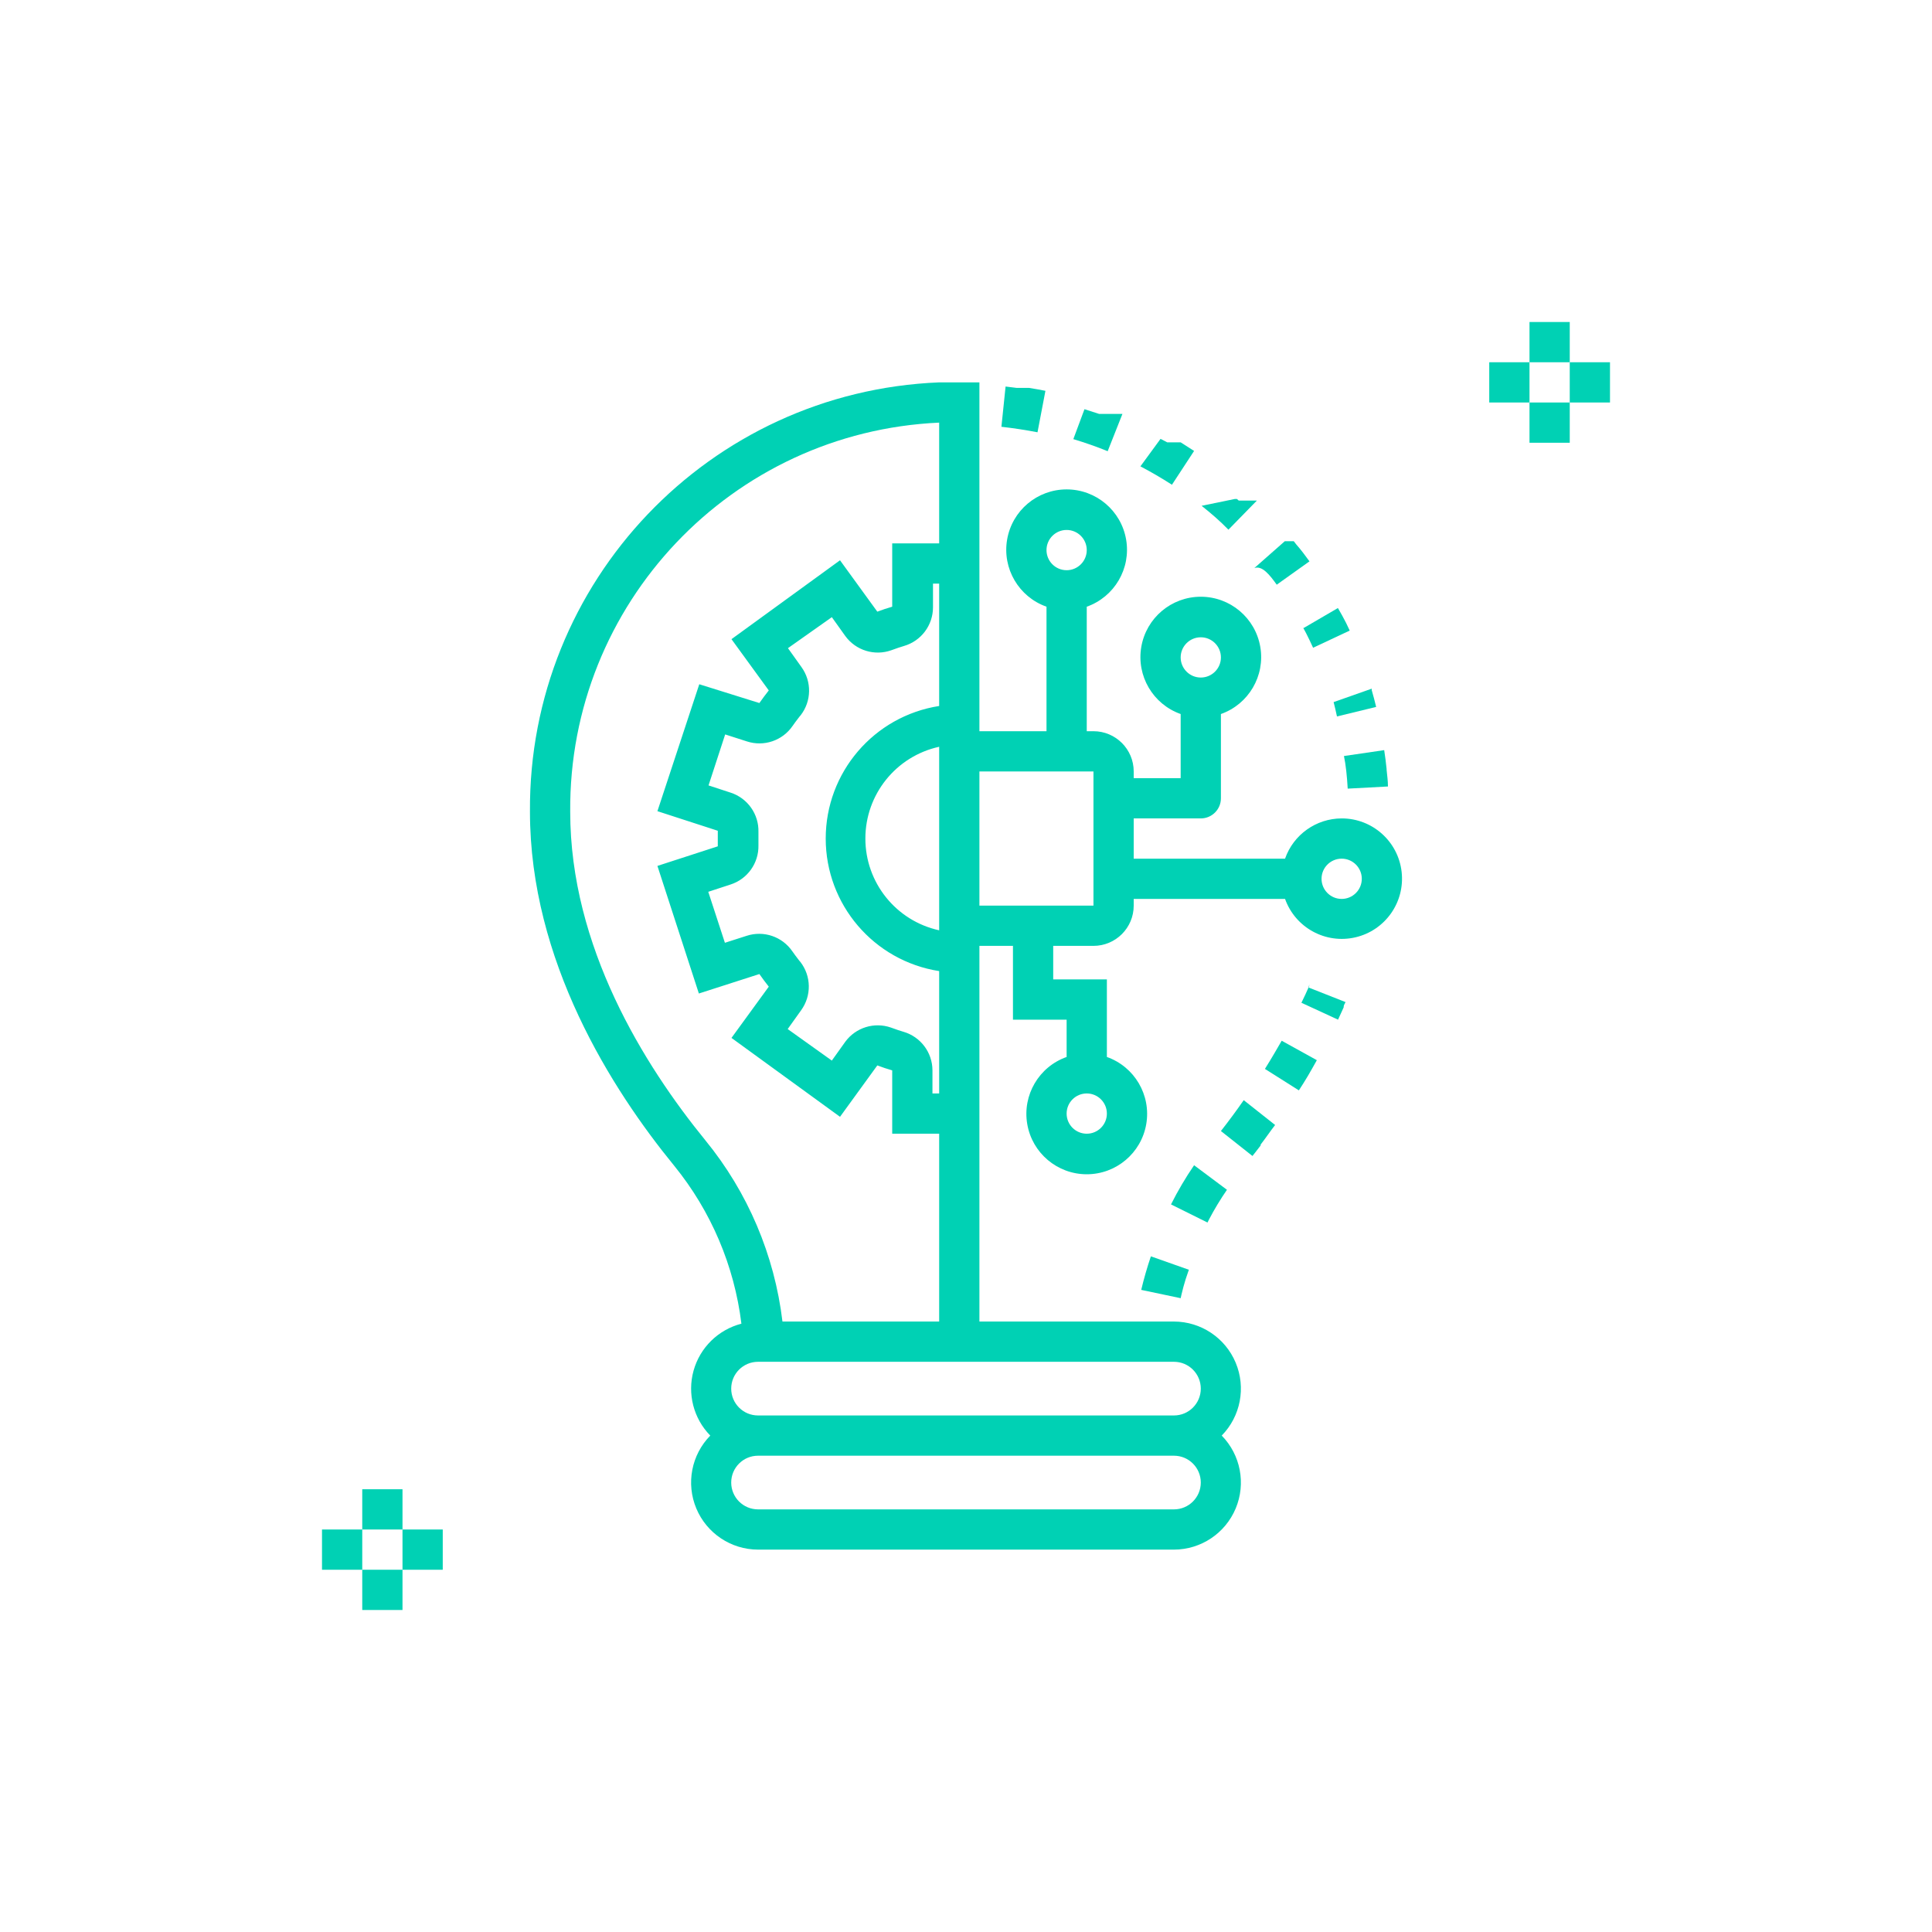
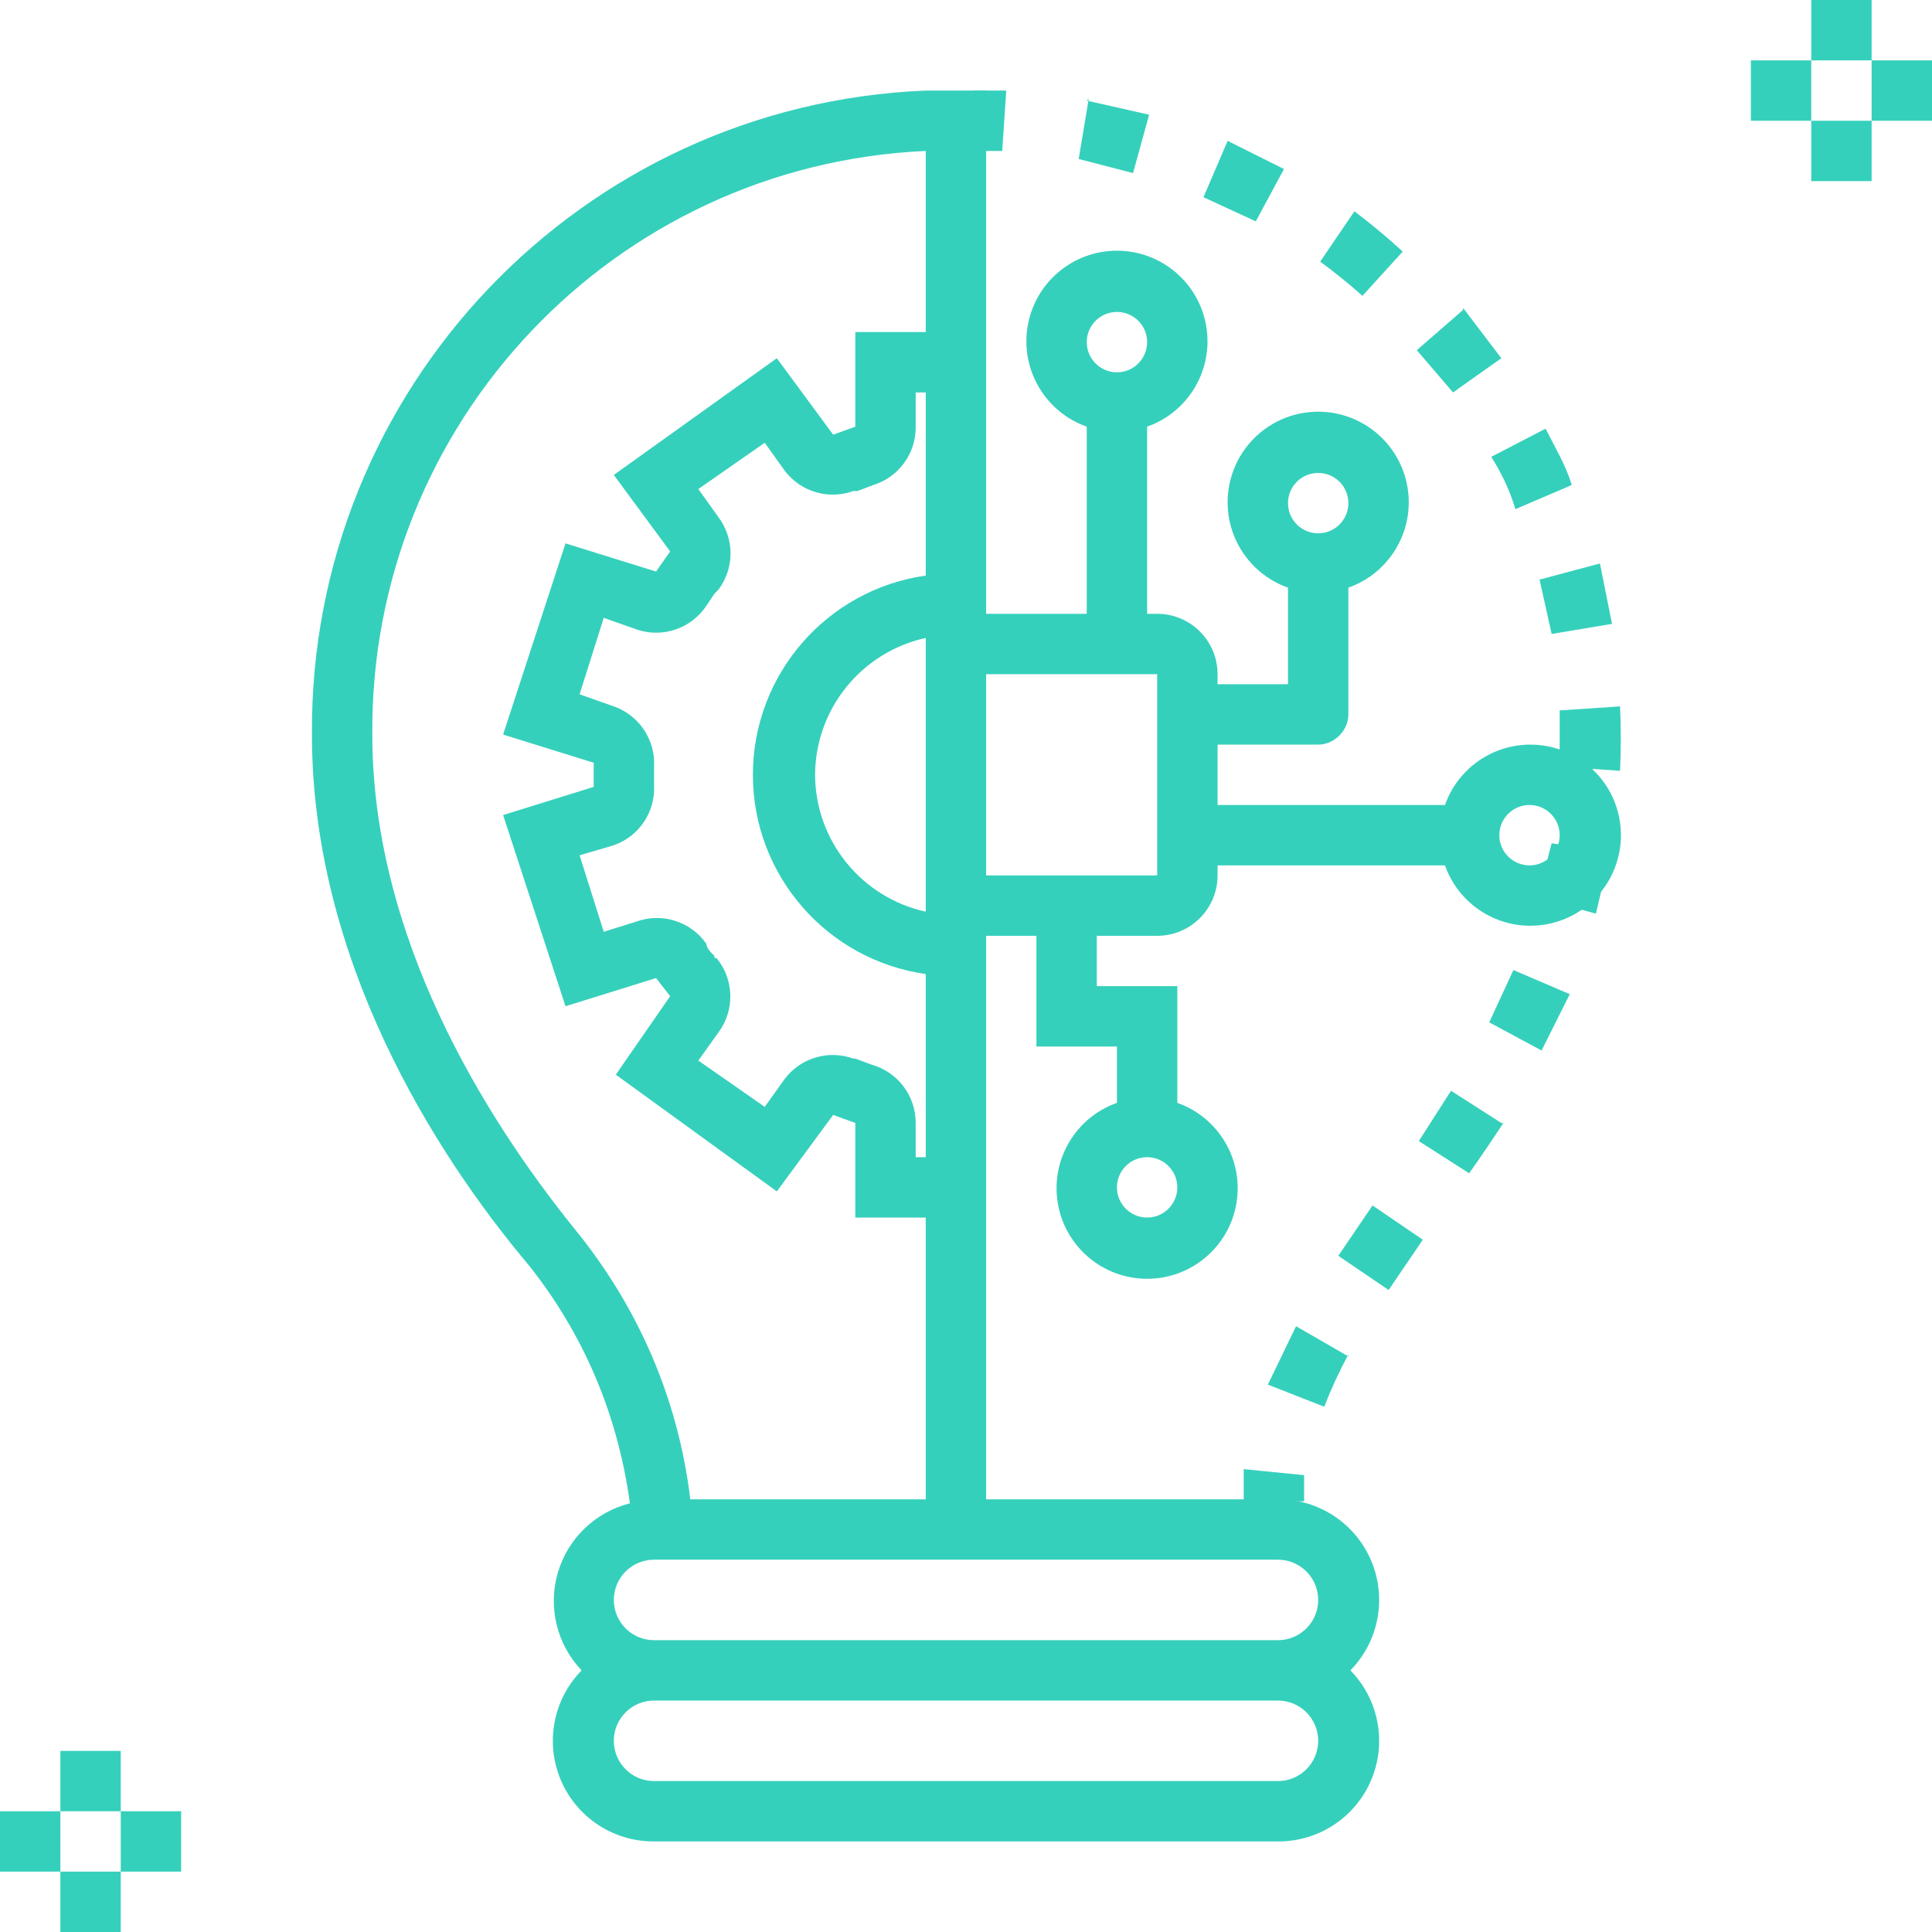
- <svg xmlns="http://www.w3.org/2000/svg" width="144" height="144" viewBox="0 0 144 144" fill="none">
-   <path fill-rule="evenodd" clip-rule="evenodd" d="M89 33.61C88.66 33.39 88.32 33.17 88 32.97V32.97V32.97H87L86.5 32.71L85 34.76C85.8 35.18 86.59 35.64 87.35 36.13L89 33.61Z" fill="#00D1B4" />
-   <path fill-rule="evenodd" clip-rule="evenodd" d="M83.66 30.85H83.56H83.4H83.35H81.92L80.83 30.5L80 32.73C80.86 32.99 81.73 33.29 82.56 33.63L83.66 30.85Z" fill="#00D1B4" />
-   <path fill-rule="evenodd" clip-rule="evenodd" d="M77.92 29.13C77.51 29.05 77.09 28.97 76.68 28.91H75.76L74.95 28.81L74.64 31.81C75.54 31.91 76.45 32.05 77.33 32.22L77.92 29.13Z" fill="#00D1B4" />
-   <path fill-rule="evenodd" clip-rule="evenodd" d="M91 84.3L93.35 86.16L93.51 85.96V85.96V85.96L93.96 85.38V85.38V85.31V85.31C94.32 84.85 94.68 84.31 95.04 83.85L92.7 82C92.153 82.787 91.587 83.553 91 84.3Z" fill="#00D1B4" />
-   <path fill-rule="evenodd" clip-rule="evenodd" d="M100.45 58.78L103.45 58.62C103.45 58.2 103.39 57.79 103.35 57.38V57.38V57.32V57.32V57.32V57.32V57.32V57.32V57.32V57.32V57.32V57.32V57.32V57.32V57.32V57.32V57.32V57.32V57.32V57.32V57.32V57.32C103.303 56.853 103.243 56.383 103.17 55.91L100.17 56.35C100.31 57 100.4 57.88 100.45 58.78Z" fill="#00D1B4" />
-   <path fill-rule="evenodd" clip-rule="evenodd" d="M93.68 37.31V37.31V37.31H93.61V37.31H93.54V37.31H93.29V37.31H93.18V37.31H93V37.31H92.89V37.31H92.79V37.31V37.31V37.31V37.31V37.31V37.31V37.31H92.64V37.31V37.31V37.31V37.31V37.31V37.31V37.31V37.31V37.31V37.31V37.31V37.31V37.31V37.31V37.31H92.33V37.31L92.19 37.19V37.19V37.19V37.19V37.19V37.19V37.19H92.04V37.19V37.19V37.19V37.19L89.56 37.7C90.27 38.26 90.96 38.86 91.56 39.48L93.68 37.31Z" fill="#00D1B4" />
-   <path fill-rule="evenodd" clip-rule="evenodd" d="M95.16 43.58L97.6 41.84C97.29 41.41 96.97 40.98 96.6 40.56V40.56L96.54 40.48V40.48L96.43 40.34V40.34V40.34V40.34V40.34V40.34V40.34V40.34V40.34H96.3V40.34V40.34V40.34H96V40.34H95.76L93.49 42.34C94.07 42.13 94.64 42.85 95.16 43.58Z" fill="#00D1B4" />
-   <path fill-rule="evenodd" clip-rule="evenodd" d="M97.87 48.28L100.6 47L100.33 46.43V46.43V46.43V46.43V46.43V46.43V46.43V46.43V46.43V46.43V46.43V46.43V46.43V46.43V46.43V46.43V46.43V46.43V46.43V46.43V46.43V46.43V46.43V46.43V46.43V46.43V46.43V46.43V46.43V46.43V46.43V46.43V46.43V46.43V46.43V46.43V46.43V46.43V46.43V46.43V46.43V46.43V46.43V46.43V46.43V46.43V46.43V46.43V46.43V46.43V46.43V46.43V46.43V46.43V46.43V46.43V46.43V46.43V46.43V46.43V46.43V46.43V46.43V46.43V46.43V46.43V46.43V46.43V46.43V46.43V46.43V46.43V46.43V46.43V46.43V46.43C100.14 46.06 99.94 45.69 99.72 45.32L97.13 46.83C97.08 46.65 97.5 47.46 97.87 48.28Z" fill="#00D1B4" />
-   <path fill-rule="evenodd" clip-rule="evenodd" d="M99.65 53.4L102.57 52.69V52.69V52.69V52.69C102.47 52.27 102.36 51.85 102.24 51.44V51.44V51.44V51.44V51.33V51.33V51.33V51.33V51.33V51.33V51.33V51.33V51.33V51.33V51.33V51.33V51.33V51.33V51.33V51.33V51.33V51.33V51.33V51.33V51.33V51.33V51.33V51.33V51.33V51.33V51.33V51.33V51.33V51.33V51.33V51.33V51.33V51.33V51.33V51.33V51.33V51.33V51.33V51.33V51.33V51.33V51.33V51.33V51.33V51.33V51.33V51.33V51.33V51.33V51.33V51.33V51.33V51.33V51.33V51.33V51.33V51.33V51.33V51.33V51.33V51.33V51.33V51.33V51.33V51.33V51.33V51.33V51.33V51.33V51.33V51.33V51.33V51.33L99.4 52.33C99.491 52.685 99.574 53.042 99.65 53.4V53.4Z" fill="#00D1B4" />
-   <path fill-rule="evenodd" clip-rule="evenodd" d="M94.28 79.67L96.81 81.27C97.04 80.92 97.27 80.55 97.49 80.18V80.18V80.18V80.18V80.18V80.18V80.18V80.18V80.18V80.18V80.18V80.18V80.18V80.18V80.18V80.18V80.18V80.18V80.18V80.18V80.18V80.18V80.18V80.18V80.18V80.18V80.18V80.18C97.71 79.8 97.93 79.42 98.15 79.02L95.53 77.57C95.28 78 94.79 78.86 94.28 79.67Z" fill="#00D1B4" />
-   <path fill-rule="evenodd" clip-rule="evenodd" d="M97 74.74L99.73 76L100.15 75.08V75.08V75.08V75.08V75.08V75.08V75.08V75.08V75.08V75.08V75.08V75.08V75.08V75.08V75.08V75.08V75.08V75.08V75.08V75.08V75.08V75.08V75.08V75.08V75.08V75.08V75.08V75.08V75.08V75.08V75.08V75.08V75.08V75.08V75.08V75.08V75.08V75.08V75.08V75.08V75.08V75.08V75.08V75.08V75.08V75.08V75.08V75.08V75.03V75.03V75.03V75.03V75.03V75.03V75.03V75.03V75.03V75.03V75.03V75.03V75.03V75.03V75.03V75.03V75.03V75.03V75.03V75.03V75.03V75.03V75.03V75.03V75.03V75.03V75.03V75.03V75.03V75.03V75.03V75.03V75.03V75.03V75.03V75.03C100.15 74.92 100.24 74.8 100.29 74.69L97.5 73.59C97.8 73 97.42 73.89 97 74.74Z" fill="#00D1B4" />
-   <path fill-rule="evenodd" clip-rule="evenodd" d="M85.06 96.14L88 96.76L88.06 96.49V96.49V96.49V96.49V96.49V96.49V96.49V96.49V96.49V96.49V96.49V96.49C88.15 96.11 88.25 95.73 88.37 95.35V95.35V95.35V95.35V95.35V95.35V95.35V95.35V95.35V95.35V95.35V95.35L88.61 94.64L85.78 93.64C85.502 94.462 85.261 95.296 85.06 96.14V96.14Z" fill="#00D1B4" />
-   <path fill-rule="evenodd" clip-rule="evenodd" d="M90.12 90.88V90.88V90.88V90.88V90.88V90.88C90.519 90.121 90.963 89.386 91.45 88.68L89 86.85C88.362 87.784 87.787 88.759 87.28 89.77L90 91.12L90.12 90.88Z" fill="#00D1B4" />
-   <path fill-rule="evenodd" clip-rule="evenodd" d="M100 61C98.099 61.004 96.408 62.206 95.78 64H84.5V61H89.5C90.328 61 91 60.328 91 59.5V53.22C93.066 52.489 94.306 50.377 93.935 48.216C93.564 46.056 91.692 44.477 89.5 44.477C87.308 44.477 85.435 46.056 85.065 48.216C84.694 50.377 85.934 52.489 88 53.22V58H84.5V57.5C84.5 55.843 83.157 54.5 81.5 54.5H81V45.22C83.066 44.489 84.306 42.377 83.935 40.216C83.564 38.056 81.692 36.477 79.5 36.477C77.308 36.477 75.435 38.056 75.065 40.216C74.694 42.377 75.934 44.489 78 45.22V54.5H73V28.5H71.5H70C52.867 29.195 39.373 43.353 39.5 60.5C39.5 71.61 45.59 81.19 50.26 86.9C52.999 90.272 54.732 94.348 55.26 98.66C53.532 99.107 52.173 100.441 51.694 102.161C51.216 103.881 51.691 105.725 52.94 107C51.532 108.436 51.122 110.576 51.899 112.432C52.676 114.287 54.489 115.496 56.5 115.5H87.5C89.511 115.496 91.324 114.287 92.101 112.432C92.878 110.576 92.468 108.436 91.06 107C92.468 105.564 92.878 103.424 92.101 101.568C91.324 99.713 89.511 98.504 87.5 98.5H73V70.5H75.5V76H79.5V78.78C77.434 79.511 76.194 81.624 76.565 83.784C76.935 85.944 78.808 87.523 81 87.523C83.192 87.523 85.064 85.944 85.435 83.784C85.806 81.624 84.566 79.511 82.5 78.78V73H78.5V70.5H81.5C83.157 70.5 84.5 69.157 84.5 67.5V67H95.78C96.548 69.15 98.806 70.381 101.029 69.862C103.252 69.344 104.732 67.24 104.468 64.972C104.205 62.705 102.283 60.996 100 61ZM89.5 47.5C90.328 47.5 91 48.172 91 49C91 49.828 90.328 50.5 89.5 50.5C88.671 50.5 88 49.828 88 49C88 48.172 88.671 47.5 89.5 47.5ZM81 41C81 40.172 80.328 39.5 79.5 39.5C78.671 39.5 78 40.172 78 41C78 41.828 78.671 42.5 79.5 42.5C80.328 42.5 81 41.828 81 41ZM81 84.5C80.171 84.5 79.5 83.828 79.5 83C79.5 82.172 80.171 81.5 81 81.5C81.828 81.5 82.5 82.172 82.5 83C82.5 83.828 81.828 84.5 81 84.5ZM66.545 76.638L66.545 76.638L66.545 76.638L66.545 76.638L66.545 76.638C66.791 76.727 67.06 76.824 67.33 76.9C68.614 77.27 69.499 78.444 69.5 79.78V81.5H70V72.38C65.132 71.619 61.544 67.427 61.544 62.5C61.544 57.574 65.132 53.381 70 52.62V43.5H69.54V45.27C69.539 46.606 68.654 47.78 67.37 48.15C67.1 48.226 66.831 48.323 66.585 48.412L66.585 48.412L66.585 48.412L66.45 48.46C65.192 48.915 63.785 48.483 63 47.4L62 46L58.73 48.31L59.73 49.71C60.517 50.792 60.493 52.265 59.67 53.32L59.6 53.4L59.539 53.48L59.492 53.541C59.342 53.737 59.201 53.922 59.08 54.1C58.328 55.202 56.938 55.675 55.67 55.26L54.05 54.74L52.81 58.54L54.46 59.08C55.726 59.492 56.569 60.689 56.53 62.02V62.38V62.52V62.64V63C56.562 64.332 55.71 65.526 54.44 65.93L52.79 66.47L54.03 70.27L55.65 69.75C56.918 69.335 58.308 69.808 59.06 70.91C59.181 71.088 59.322 71.272 59.472 71.469L59.522 71.534L59.58 71.61L59.65 71.69C60.473 72.745 60.497 74.218 59.71 75.3L58.71 76.7L62 79.05L63 77.65C63.78 76.585 65.164 76.155 66.41 76.59L66.545 76.638ZM64.5 62.5C64.499 59.211 66.787 56.365 70 55.66V69.34C66.787 68.635 64.499 65.789 64.5 62.5ZM56.5 112.5H87.5C88.605 112.5 89.5 111.605 89.5 110.5C89.5 109.395 88.605 108.5 87.5 108.5H56.5C55.395 108.5 54.5 109.395 54.5 110.5C54.5 111.605 55.395 112.5 56.5 112.5ZM87.5 101.5C88.605 101.5 89.5 102.395 89.5 103.5C89.5 104.605 88.605 105.5 87.5 105.5H56.5C55.395 105.5 54.5 104.605 54.5 103.5C54.5 102.395 55.395 101.5 56.5 101.5H87.5ZM58.32 98.5H70V84.5H66.5V79.78C66.12 79.67 65.76 79.55 65.39 79.41L62.61 83.24L54.52 77.36L57.3 73.54C57.06 73.23 56.82 72.92 56.6 72.6L52.09 74.05L49 64.54L53.5 63.08V62.5V61.92L49 60.46L52.12 51L56.6 52.4C56.82 52.08 57.06 51.77 57.3 51.46L54.52 47.64L62.61 41.76L65.39 45.59C65.76 45.45 66.12 45.33 66.5 45.22V40.5H70V31.5C54.526 32.199 42.377 45.011 42.5 60.5C42.5 70.56 48 79.38 52.58 85C55.737 88.863 57.728 93.546 58.32 98.5ZM81.5 67.5H73V57.5H81.5V67.5ZM98.5 65.5C98.5 66.328 99.171 67 100 67C100.828 67 101.5 66.328 101.5 65.5C101.5 64.672 100.828 64 100 64C99.171 64 98.5 64.672 98.5 65.5Z" fill="#00D1B4" />
-   <rect x="114" y="24" width="3" height="3" fill="#00D1B4" />
-   <rect x="117" y="27" width="3" height="3" fill="#00D1B4" />
-   <rect x="111" y="27" width="3" height="3" fill="#00D1B4" />
-   <rect x="114" y="30" width="3" height="3" fill="#00D1B4" />
-   <rect x="27" y="111" width="3" height="3" fill="#00D1B4" />
-   <rect x="30" y="114" width="3" height="3" fill="#00D1B4" />
-   <rect x="24" y="114" width="3" height="3" fill="#00D1B4" />
-   <rect x="27" y="117" width="3" height="3" fill="#00D1B4" />
+ <svg xmlns="http://www.w3.org/2000/svg" fill="none" viewBox="0 0 96 96">
+   <path fill="#35D0BB" d="M64.8 73.3v1.3h-3V73l3 .3Zm2.2-6a23 23 0 0 0-1.2 2.6L63 68.8l1.4-2.9 2.6 1.5Zm3.7-5.7L69 64.1l-2.5-1.7 1.7-2.5 2.5 1.7Zm4-5.8a80 80 0 0 1-1.7 2.5l-2.5-1.6 1.6-2.5 2.5 1.6Zm3.3-6.4-1.4 2.8-2.6-1.4 1.2-2.6 2.8 1.2Zm2-7-.7 3-2.9-.8.7-2.7 3 .5Zm-2.5-5.7v-1.4l3-.2a35.4 35.4 0 0 1 0 3.2l-3-.2v-1.4Zm2-8.7.6 3-3 .5-.6-2.7 3-.8Zm-2.7-6.7c.5 1 1 1.8 1.3 2.8l-2.8 1.2c-.3-1-.7-1.8-1.2-2.6l2.7-1.4Zm-4.1-6 1.9 2.5-2.4 1.7-1.8-2.1 2.3-2Zm-5.4-4.8a32 32 0 0 1 2.4 2l-2 2.2a29 29 0 0 0-2.1-1.7l1.7-2.5ZM61 7l2.8 1.4-1.4 2.6-2.6-1.2L61 7Zm-7-2 3.1.7-.8 2.9-2.7-.7.5-3Zm-5.6-.5H50l-.2 3h-1.4v-3Z" />
+   <path fill="#35D0BB" fill-rule="evenodd" d="M76 37a4.5 4.5 0 0 0-4.2 3H60.5v-3h5c.8 0 1.5-.7 1.5-1.5v-6.3a4.5 4.5 0 1 0-3 0V34h-3.5v-.5a3 3 0 0 0-3-3H57v-9.3a4.5 4.5 0 1 0-3 0v9.3h-5v-26h-3a31.8 31.8 0 0 0-30.5 32c0 11.1 6 20.7 10.8 26.4 2.7 3.4 4.4 7.4 5 11.8a5 5 0 0 0-2.4 8.3 5 5 0 0 0 3.6 8.5h31a5 5 0 0 0 3.6-8.5 5 5 0 0 0-3.6-8.5H49v-28h2.5V52h4v2.8a4.5 4.5 0 1 0 3 0V49h-4v-2.5h3a3 3 0 0 0 3-3V43h11.3a4.5 4.5 0 1 0 4.2-6ZM65.5 23.5a1.5 1.5 0 1 1 0 3 1.5 1.5 0 0 1 0-3ZM57 17a1.5 1.5 0 1 0-3 0 1.5 1.5 0 0 0 3 0Zm0 43.5a1.5 1.5 0 1 1 0-3 1.5 1.5 0 0 1 0 3Zm-14.5-7.9.8.3a3 3 0 0 1 2.2 2.9v1.7h.5v-9.1a10 10 0 0 1 0-19.8v-9.1h-.5v1.8a3 3 0 0 1-2.1 2.8l-.8.3h-.2a3 3 0 0 1-3.4-1L38 22l-3.3 2.3 1 1.4a3 3 0 0 1 0 3.6l-.1.1-.1.1-.4.6a3 3 0 0 1-3.4 1.2l-1.7-.6-1.2 3.8 1.7.6a3 3 0 0 1 2 3v.9a3 3 0 0 1-2 3l-1.7.5 1.2 3.8 1.6-.5a3 3 0 0 1 3.5 1.1c0 .2.2.4.4.6v.1h.1a3 3 0 0 1 .1 3.7l-1 1.4L38 55l1-1.4a3 3 0 0 1 3.4-1h.1Zm-2-14.1a7 7 0 0 1 5.5-6.8v13.6a7 7 0 0 1-5.5-6.8Zm-8 50h31a2 2 0 1 0 0-4h-31a2 2 0 1 0 0 4Zm31-11a2 2 0 1 1 0 4h-31a2 2 0 1 1 0-4h31Zm-29.2-3H46v-14h-3.5v-4.7l-1.1-.4-2.8 3.8-8-5.8 2.7-3.9-.7-.9-4.5 1.4-3.1-9.5 4.5-1.4v-1.2L25 36.5l3.1-9.5 4.5 1.4.7-1-2.8-3.8 8.1-5.8 2.8 3.8 1.1-.4v-4.7H46v-9a28.8 28.8 0 0 0-27.5 29c0 10 5.5 18.9 10 24.5 3.2 3.9 5.2 8.5 5.8 13.5Zm23.2-31H49v-10h8.5v10Zm17-2a1.5 1.5 0 1 0 3 0 1.5 1.5 0 0 0-3 0Z" clip-rule="evenodd" />
+   <path fill="#35D0BB" d="M90 0h3v3h-3zM93 3h3v3h-3zM87 3h3v3h-3zM90 6h3v3h-3zM3 87h3v3H3zM6 90h3v3H6zM0 90h3v3H0zM3 93h3v3H3z" />
</svg>
